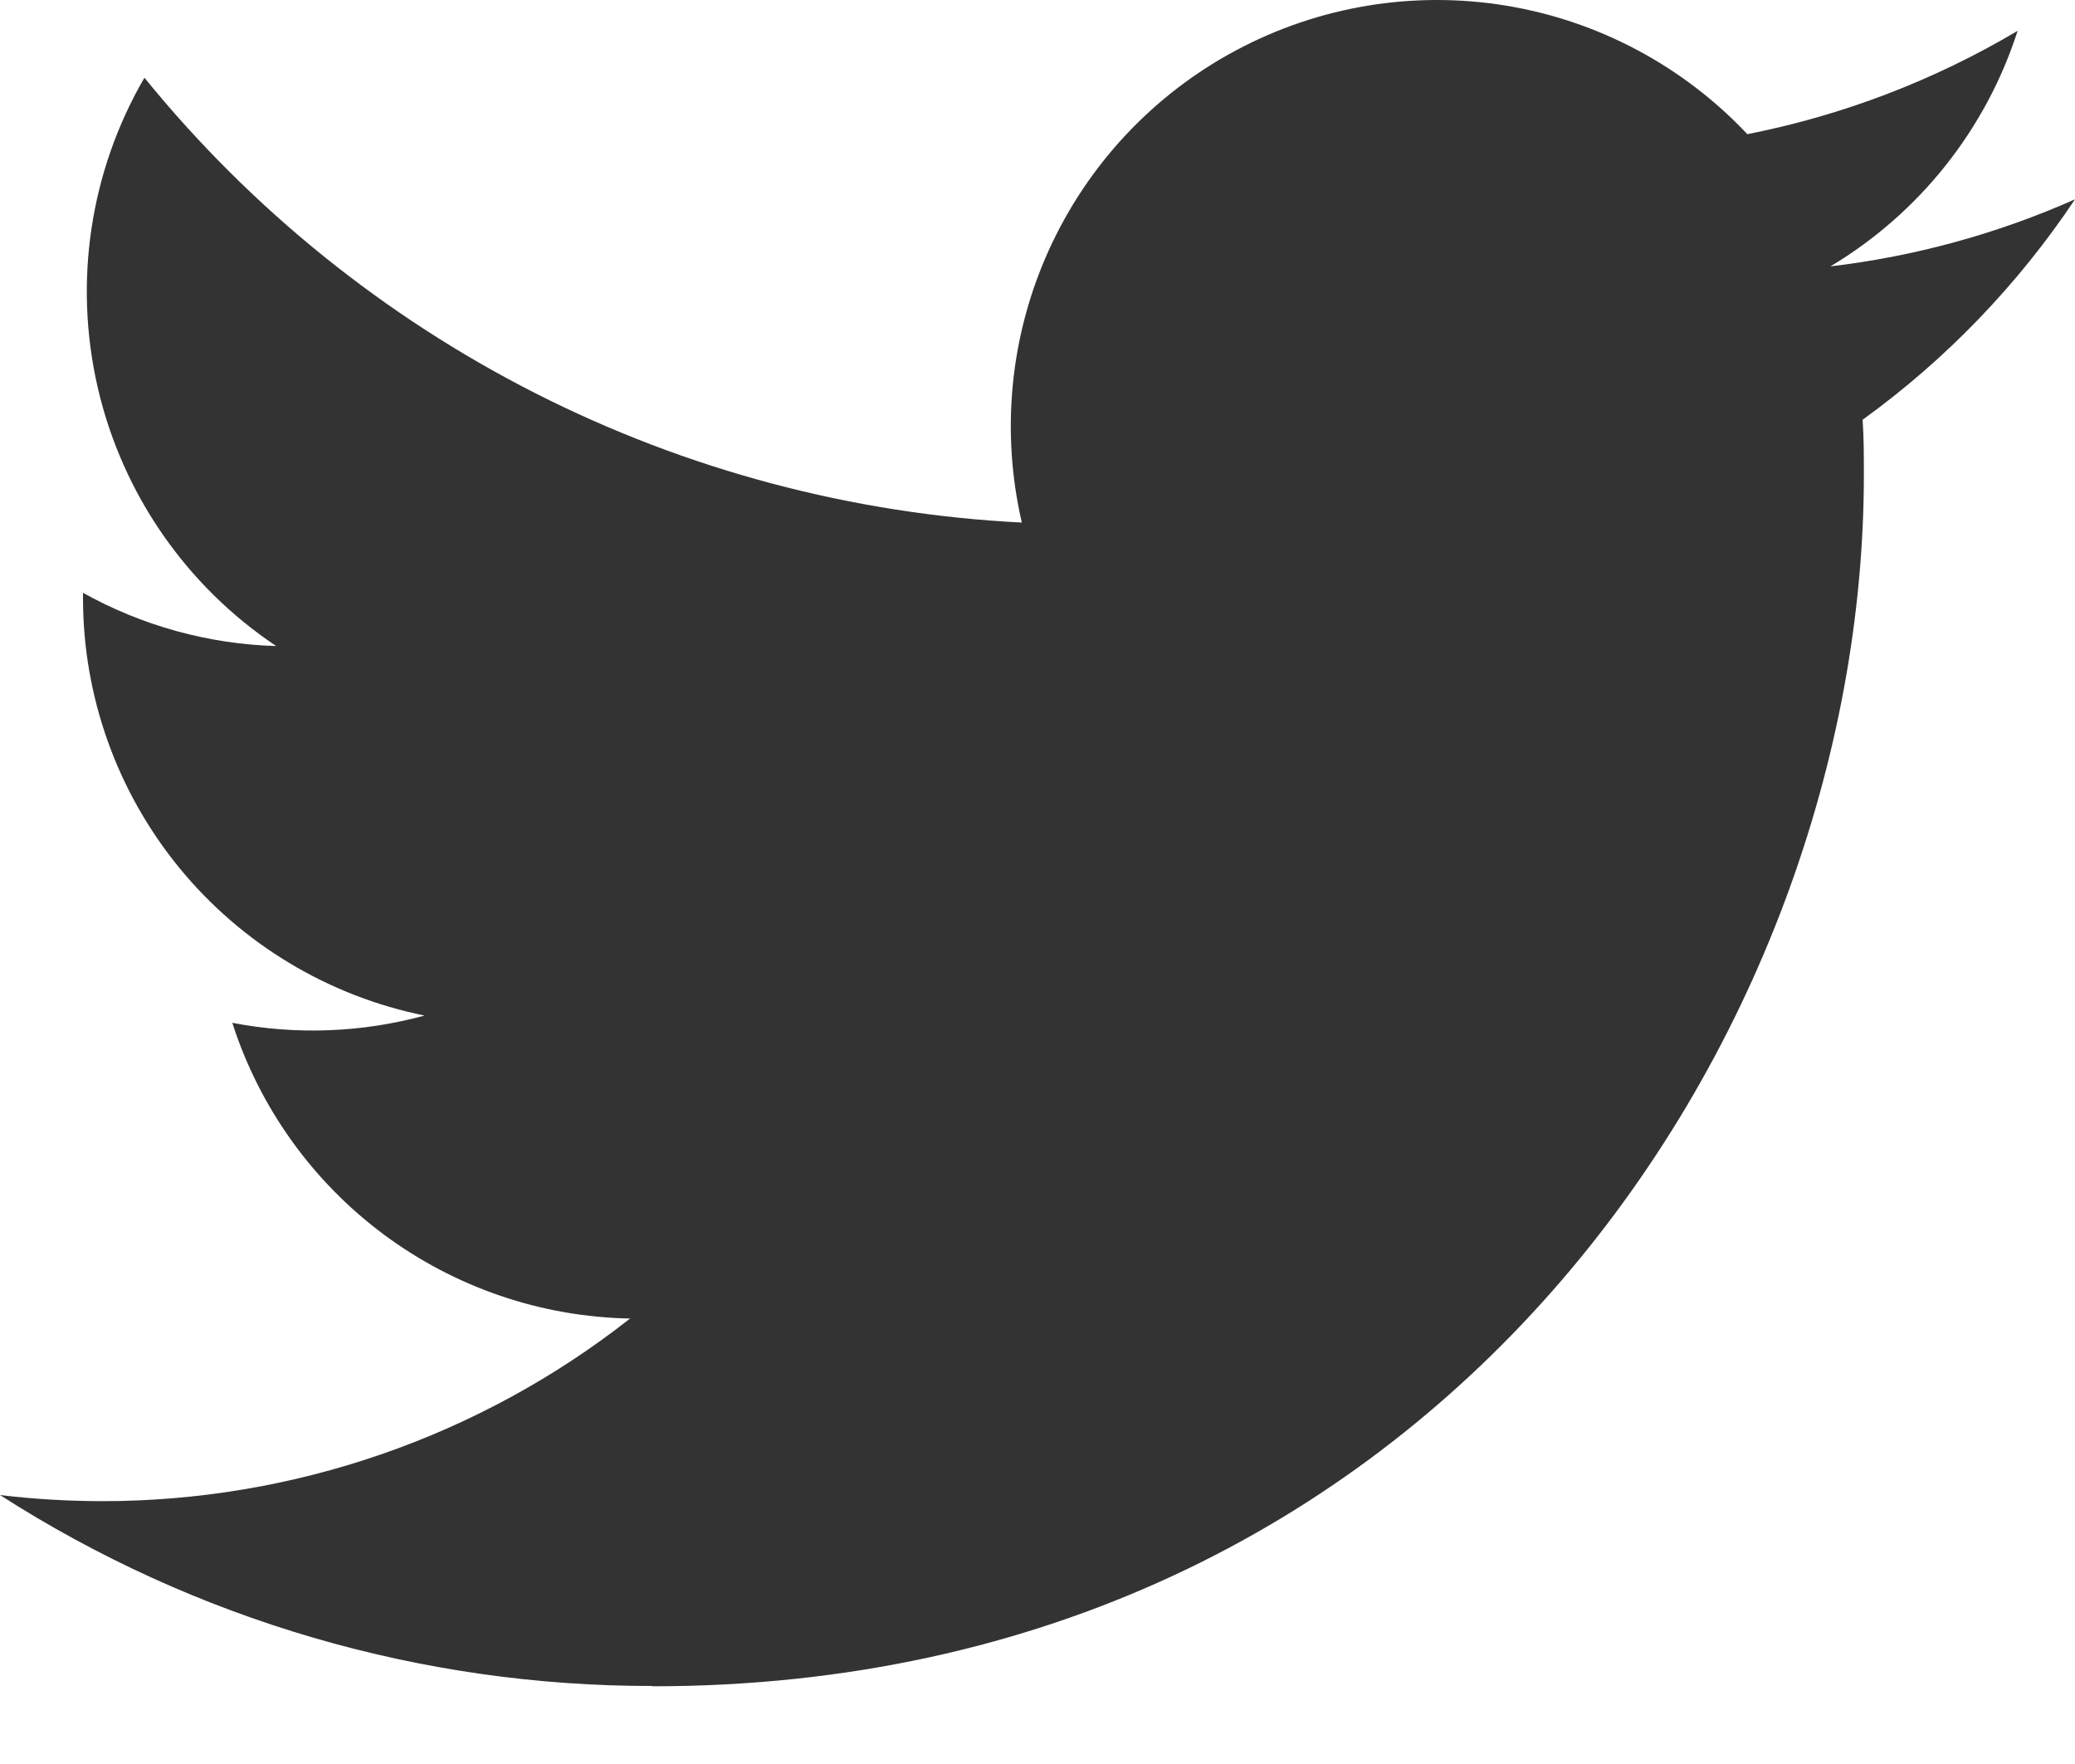
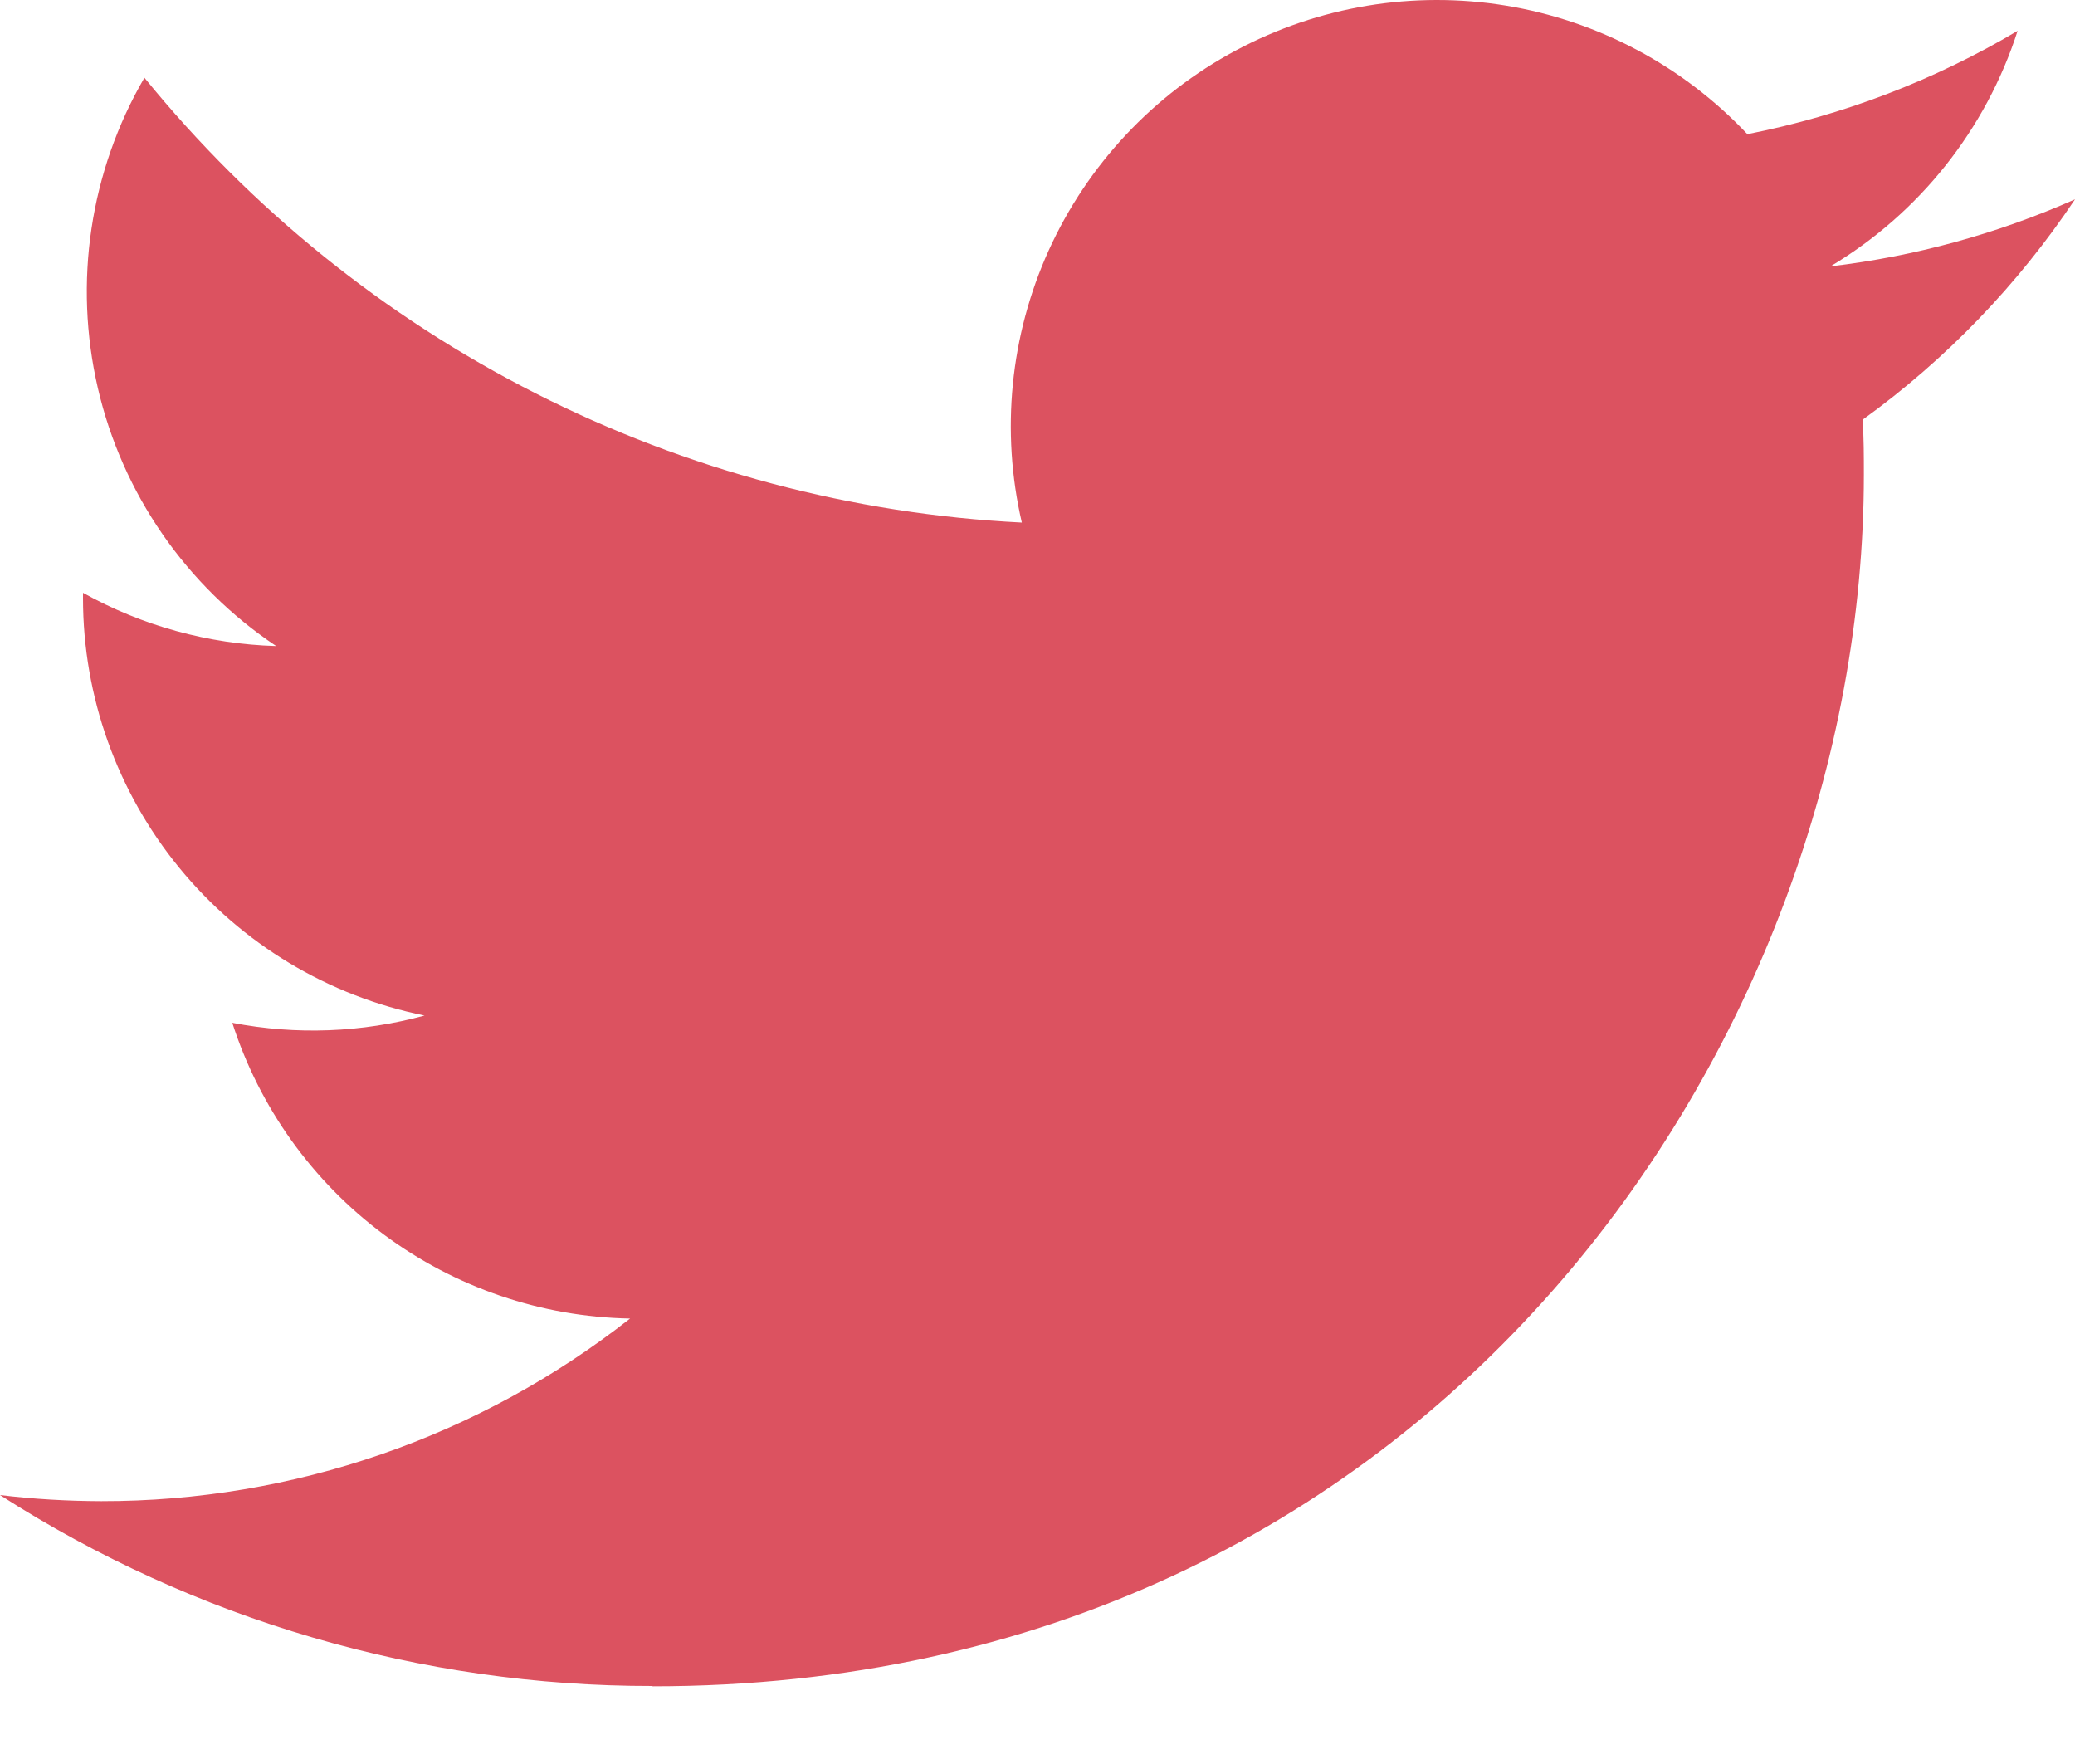
<svg xmlns="http://www.w3.org/2000/svg" width="20" height="17" viewBox="0 0 20 17" fill="none">
-   <path d="M6.29 16.251C13.837 16.251 17.965 9.998 17.965 4.576C17.965 4.398 17.965 4.221 17.953 4.045C18.756 3.465 19.449 2.745 20 1.921C19.251 2.253 18.457 2.471 17.643 2.567C18.5 2.054 19.141 1.248 19.447 0.297C18.642 0.775 17.761 1.112 16.842 1.293C16.223 0.636 15.405 0.2 14.514 0.054C13.622 -0.092 12.708 0.06 11.912 0.486C11.115 0.912 10.482 1.589 10.109 2.411C9.736 3.234 9.645 4.156 9.849 5.036C8.217 4.954 6.621 4.53 5.165 3.792C3.708 3.053 2.422 2.016 1.392 0.749C0.867 1.652 0.707 2.721 0.943 3.739C1.179 4.757 1.794 5.646 2.662 6.226C2.009 6.207 1.371 6.031 0.8 5.713C0.8 5.729 0.8 5.747 0.8 5.765C0.8 6.712 1.128 7.63 1.728 8.363C2.328 9.096 3.163 9.599 4.092 9.787C3.488 9.952 2.854 9.976 2.239 9.857C2.501 10.673 3.012 11.386 3.699 11.897C4.387 12.408 5.216 12.691 6.073 12.707C4.62 13.849 2.825 14.469 0.977 14.467C0.65 14.466 0.324 14.447 0 14.408C1.877 15.612 4.06 16.251 6.29 16.248" fill="black" fill-opacity="0.8" />
+   <path d="M6.29 16.251C13.837 16.251 17.965 9.998 17.965 4.576C17.965 4.398 17.965 4.221 17.953 4.045C18.756 3.465 19.449 2.745 20 1.921C19.251 2.253 18.457 2.471 17.643 2.567C18.5 2.054 19.141 1.248 19.447 0.297C18.642 0.775 17.761 1.112 16.842 1.293C16.223 0.636 15.405 0.2 14.514 0.054C13.622 -0.092 12.708 0.06 11.912 0.486C11.115 0.912 10.482 1.589 10.109 2.411C9.736 3.234 9.645 4.156 9.849 5.036C8.217 4.954 6.621 4.53 5.165 3.792C3.708 3.053 2.422 2.016 1.392 0.749C0.867 1.652 0.707 2.721 0.943 3.739C1.179 4.757 1.794 5.646 2.662 6.226C2.009 6.207 1.371 6.031 0.8 5.713C0.8 5.729 0.8 5.747 0.8 5.765C0.8 6.712 1.128 7.63 1.728 8.363C2.328 9.096 3.163 9.599 4.092 9.787C3.488 9.952 2.854 9.976 2.239 9.857C2.501 10.673 3.012 11.386 3.699 11.897C4.387 12.408 5.216 12.691 6.073 12.707C4.62 13.849 2.825 14.469 0.977 14.467C0.65 14.466 0.324 14.447 0 14.408C1.877 15.612 4.06 16.251 6.29 16.248" fill="#D32739" fill-opacity="0.8" />
</svg>
